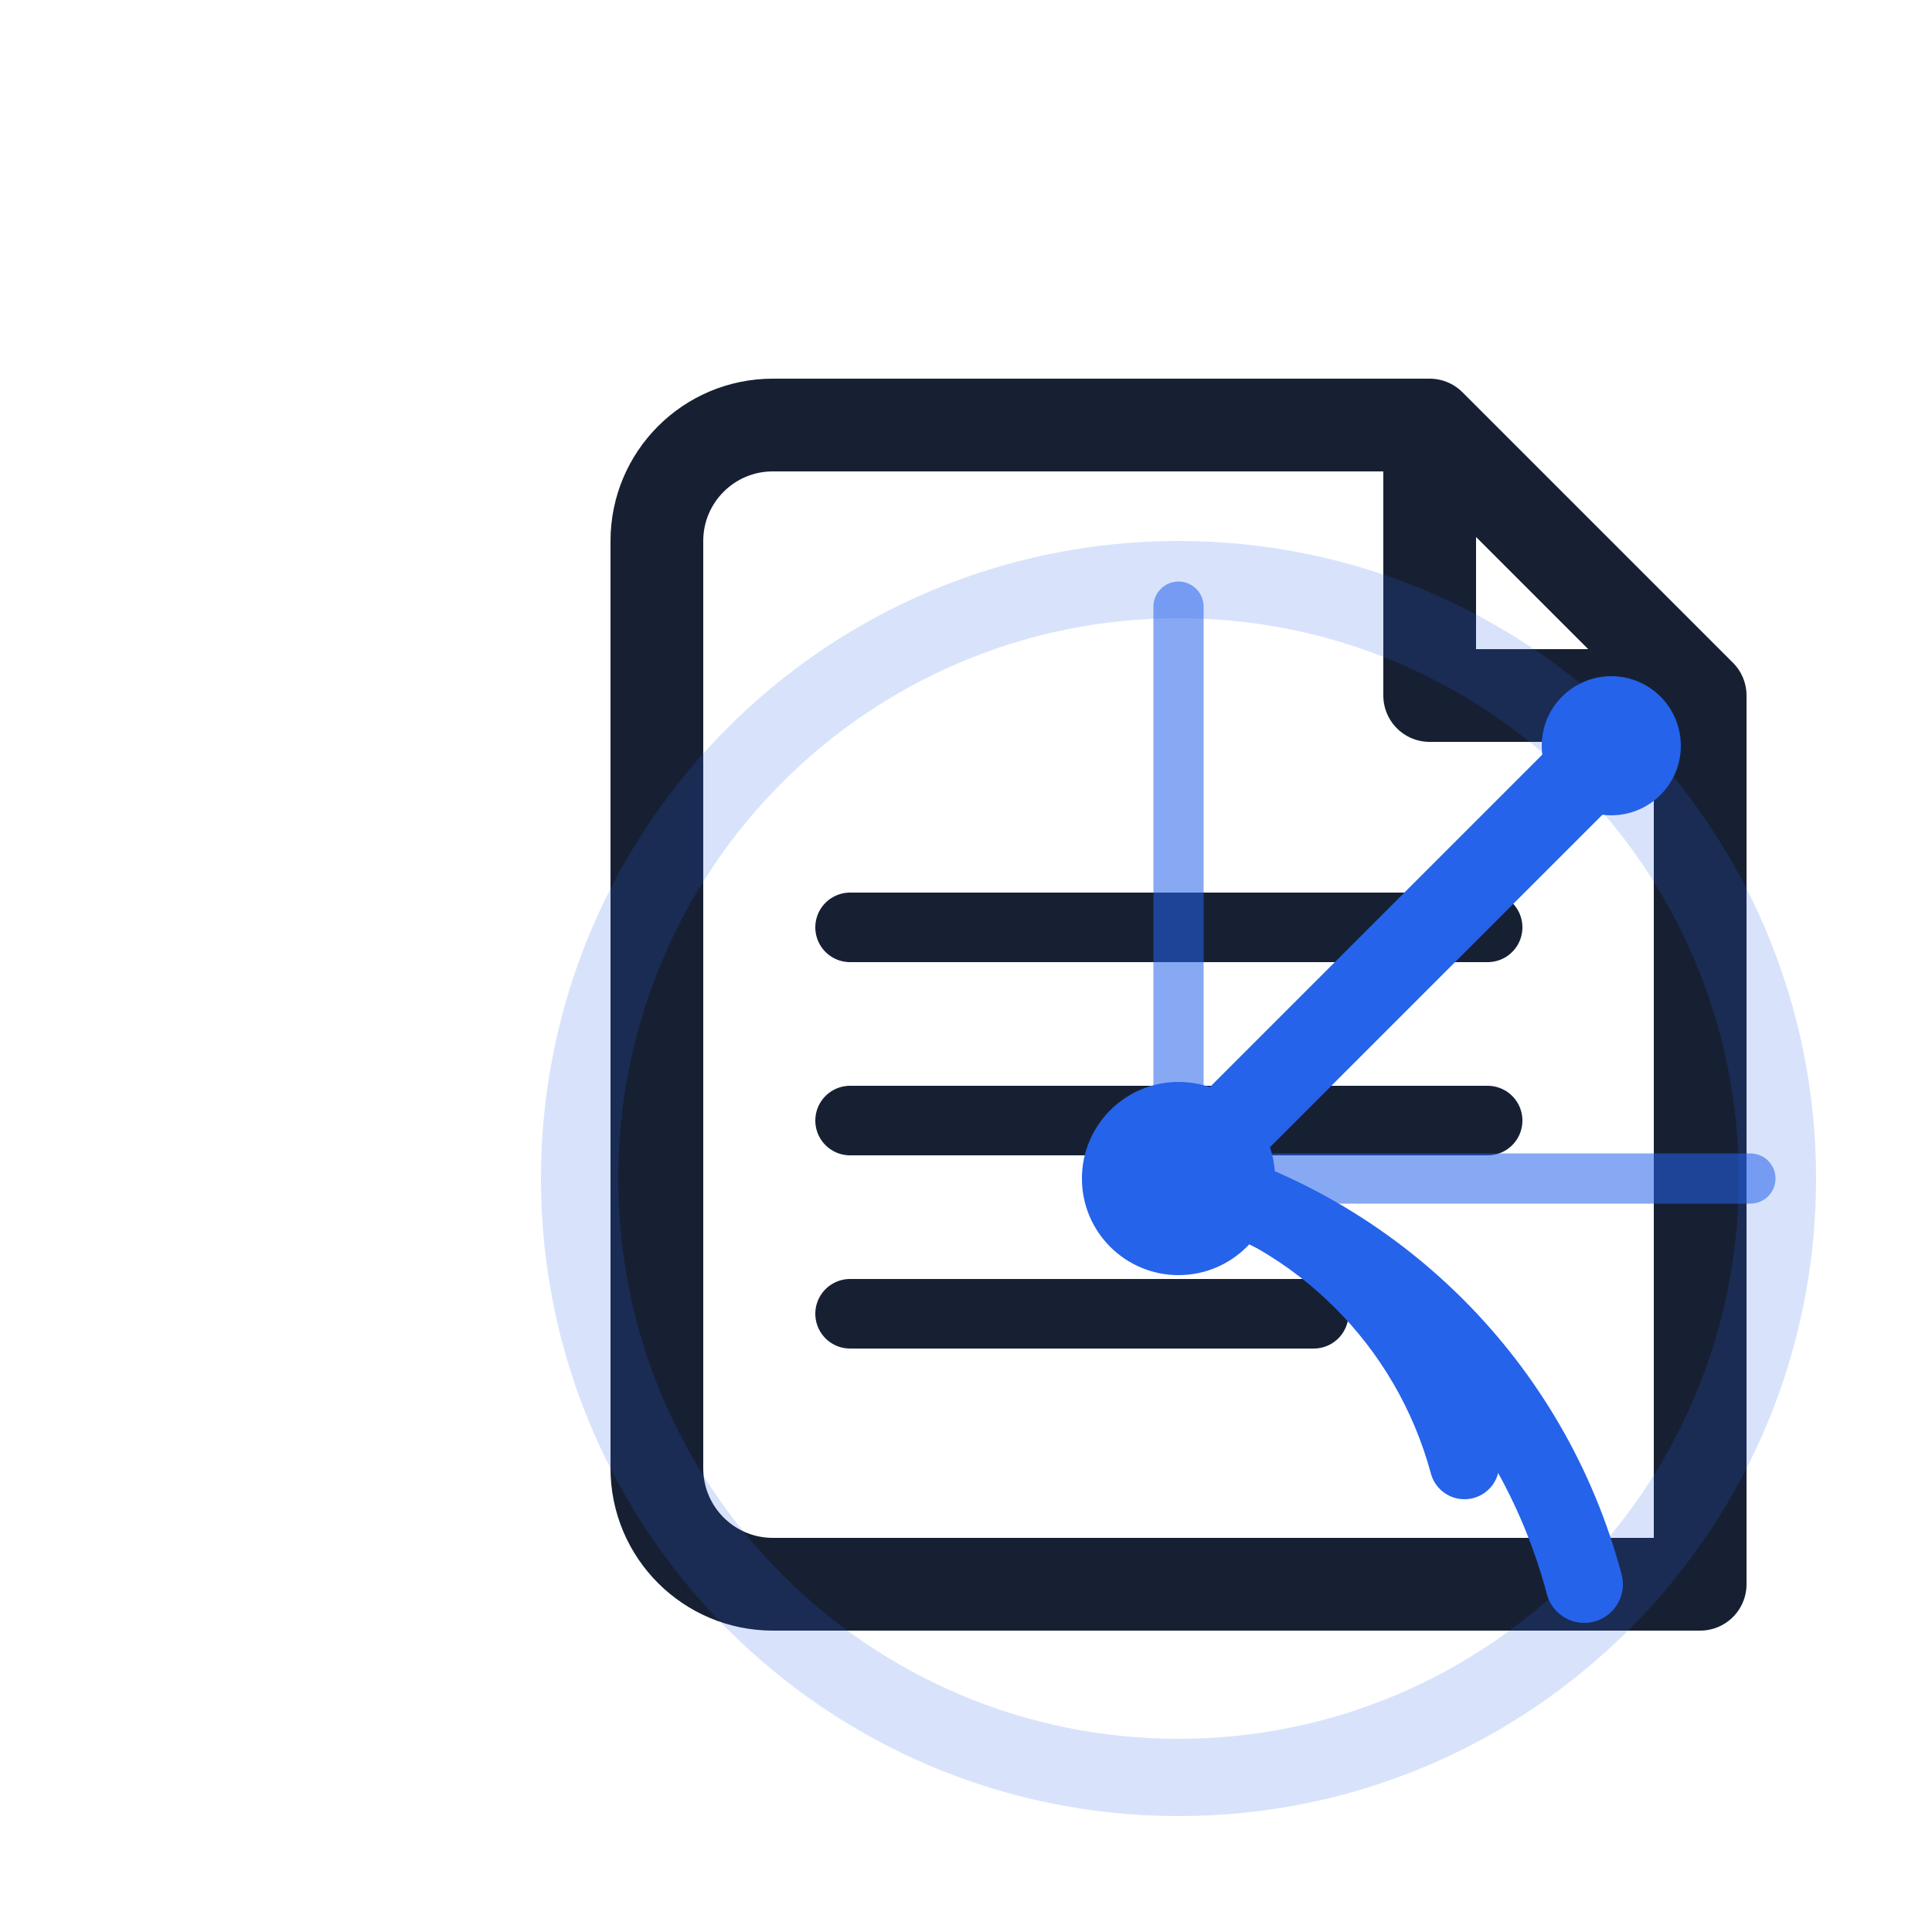
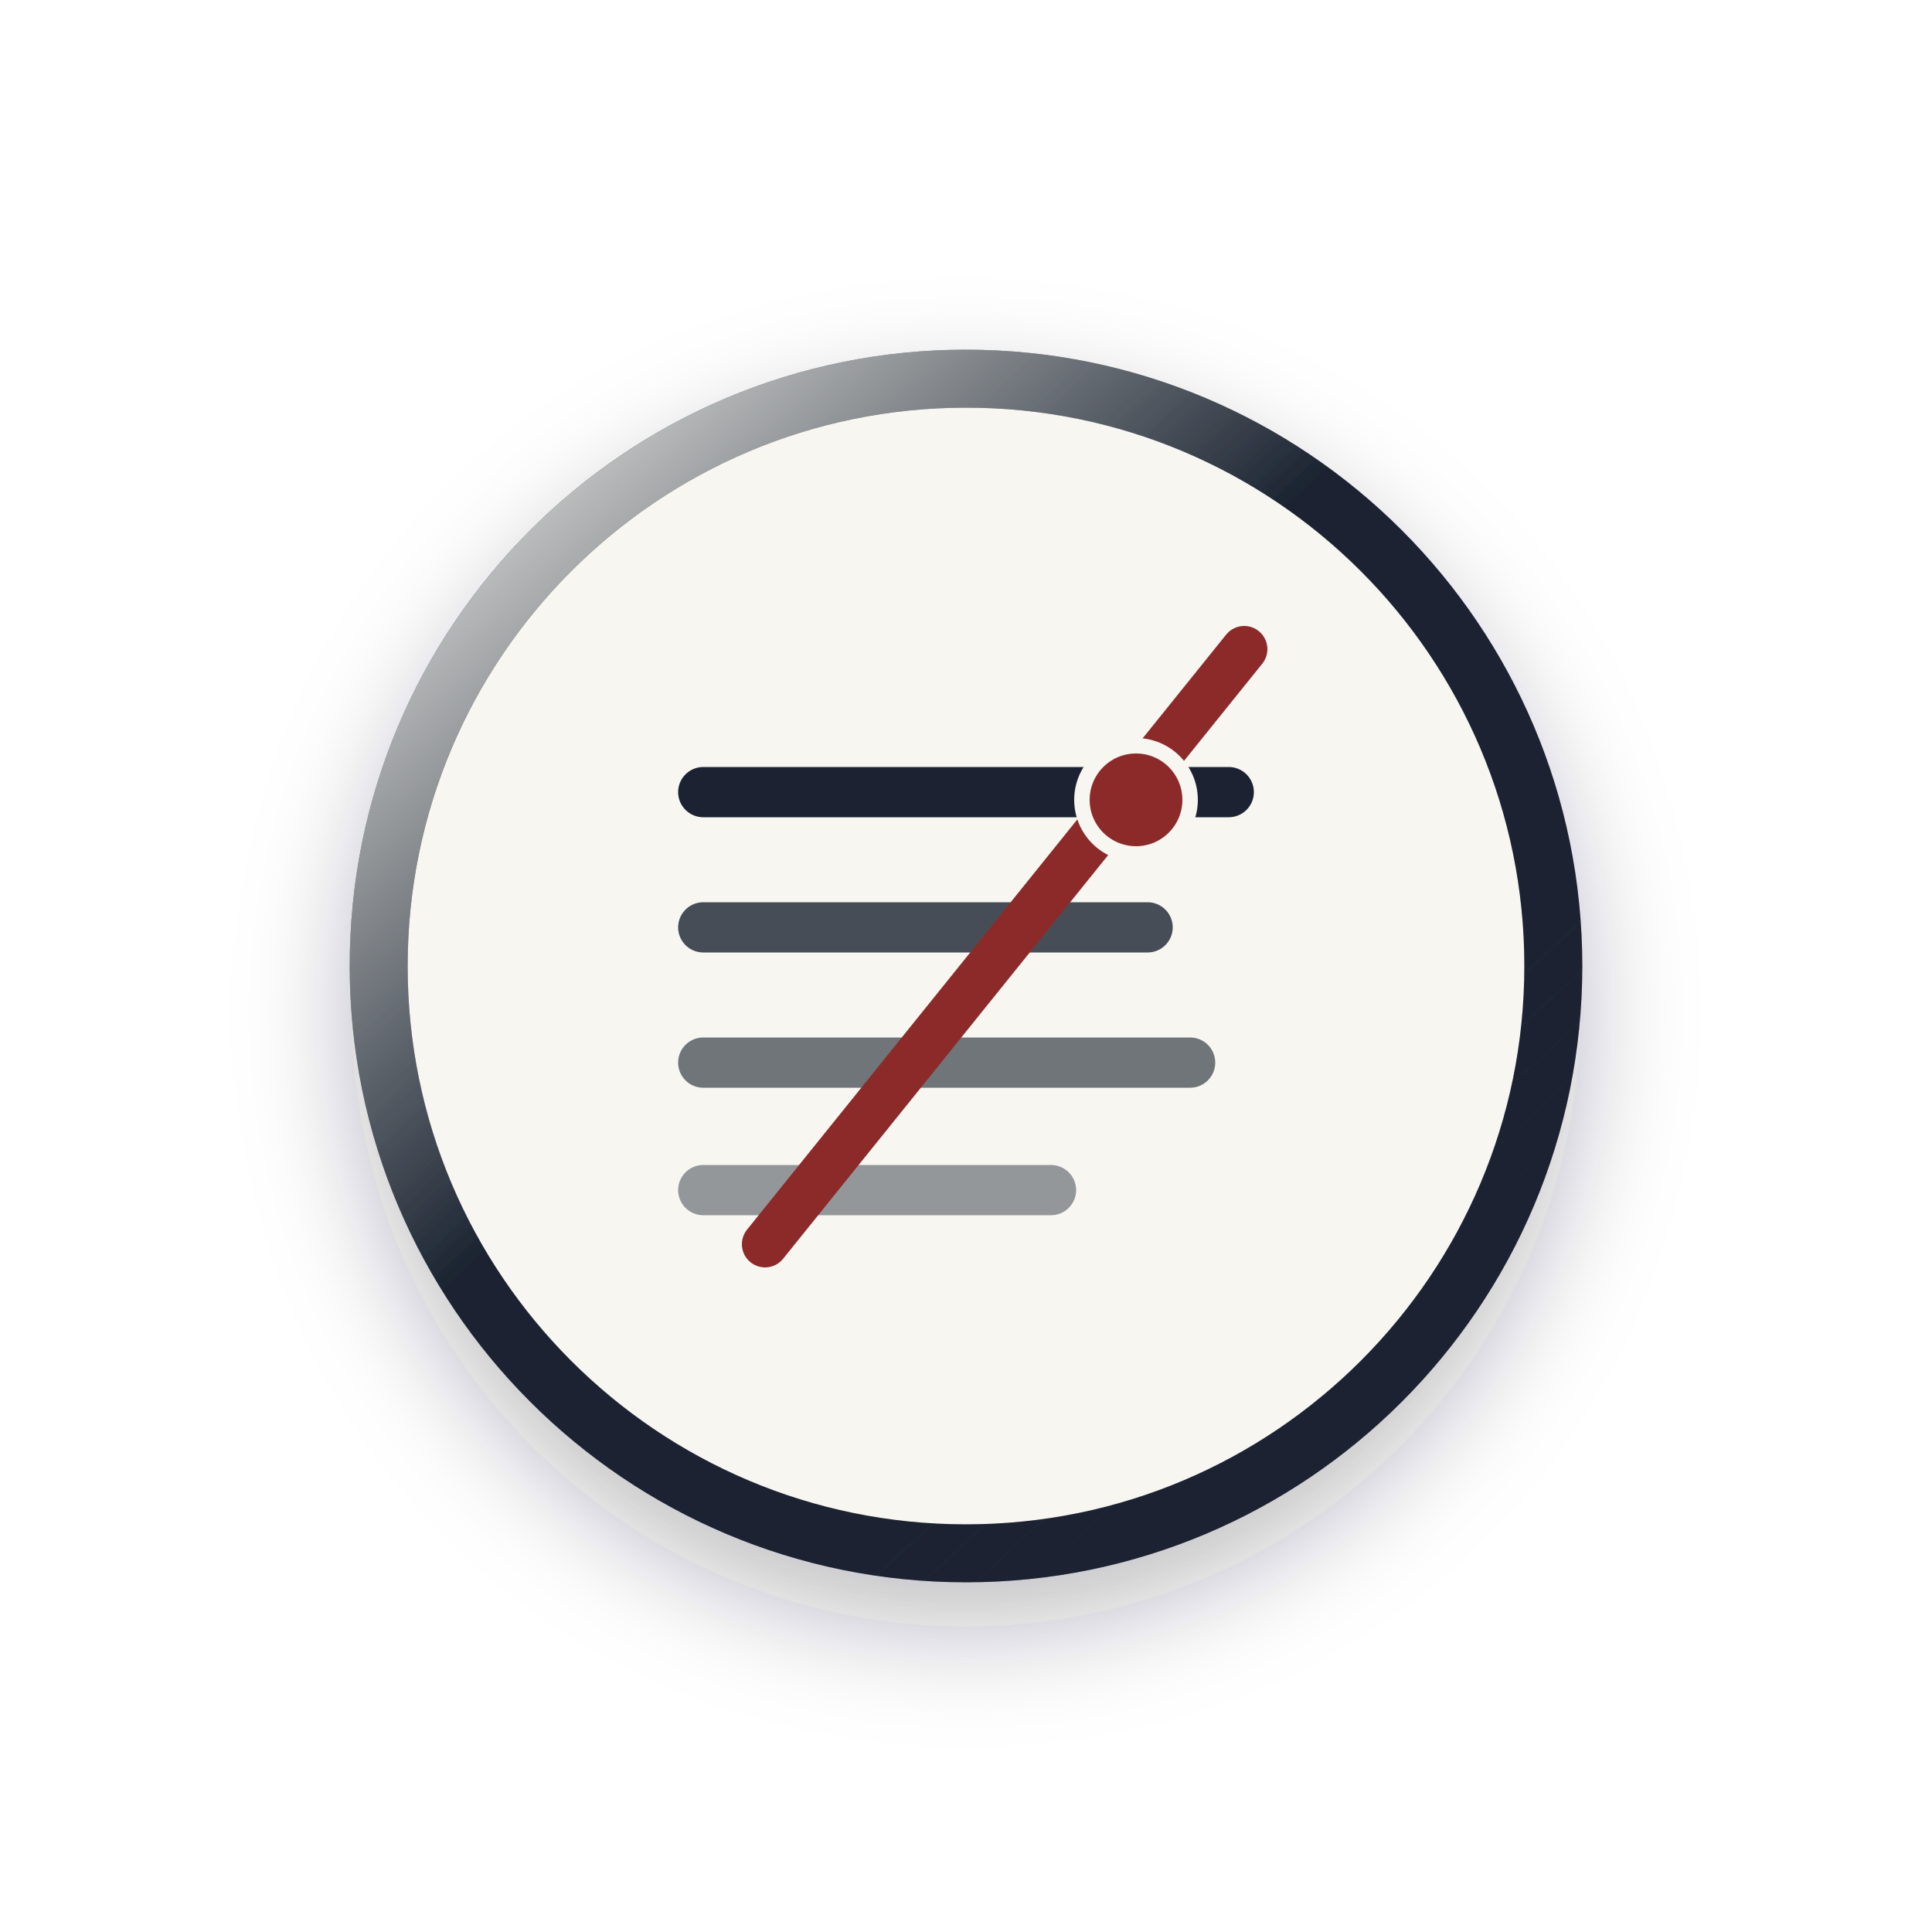
<svg xmlns="http://www.w3.org/2000/svg" width="130" height="130" viewBox="0 0 500 500" fill="none">
-   <g transform="translate(55 55)">
-     <path d="M145 55H315L385 125V355H145C128.431 355 115 341.569 115 325V85C115 68.431 128.431 55 145 55Z" stroke="#172033" stroke-width="24" stroke-linejoin="round" />
-     <path d="M315 55V125H385" stroke="#172033" stroke-width="24" stroke-linejoin="round" />
-     <path d="M165 185H330M165 235H330M165 285H285" stroke="#172033" stroke-width="18" stroke-linecap="round" />
-     <circle cx="250" cy="250" r="155" stroke="#2563EB" stroke-width="20" opacity="0.18" />
-     <path d="M250 250L362 138" stroke="#2563EB" stroke-width="22" stroke-linecap="round" />
-     <path d="M250 250L250 102M250 250L398 250" stroke="#2563EB" stroke-width="13" stroke-linecap="round" opacity="0.55" />
-     <path d="M250 250A148 148 0 0 1 355 355" stroke="#2563EB" stroke-width="20" stroke-linecap="round" />
-     <path d="M250 250A105 105 0 0 1 324 324" stroke="#2563EB" stroke-width="18" stroke-linecap="round" />
-     <circle cx="250" cy="250" r="25" fill="#2563EB" />
-     <circle cx="362" cy="138" r="18" fill="#2563EB" />
+   <defs>
+     <filter id="seal-lift" x="-40%" y="-40%" width="180%" height="180%">
+       <feDropShadow dx="0" dy="12" stdDeviation="14" flood-color="#1B2431" flood-opacity="0.28" />
+     </filter>
+     <linearGradient id="emboss" x1="70" y1="60" x2="330" y2="340" gradientUnits="userSpaceOnUse">
+       <stop offset="0" stop-color="#F7F6F1" stop-opacity="0.9" />
+       <stop offset="0.42" stop-color="#F7F6F1" stop-opacity="0" />
+       <stop offset="0.6" stop-color="#1B2431" stop-opacity="0" />
+       <stop offset="1" stop-color="#1B2431" stop-opacity="0.45" />
+     </linearGradient>
+   </defs>
+   <g transform="translate(50 50)">
+     <g filter="url(#seal-lift)">
+       <circle cx="200" cy="200" r="152" fill="#F7F6F1" stroke="#1B2431" stroke-width="15" />
+       <path d="M132 155H268" stroke="#1B2431" stroke-width="13" stroke-linecap="round" />
+       <path d="M132 190H247" stroke="#1B2431" stroke-width="13" stroke-linecap="round" opacity="0.8" />
+       <path d="M132 225H258" stroke="#1B2431" stroke-width="13" stroke-linecap="round" opacity="0.62" />
+       <path d="M132 258H222" stroke="#1B2431" stroke-width="13" stroke-linecap="round" opacity="0.45" />
+       <path d="M148 272L272 118" stroke="#8C2B2B" stroke-width="12" stroke-linecap="round" />
+       <circle cx="244" cy="157" r="14" fill="#8C2B2B" stroke="#F7F6F1" stroke-width="4" />
+       <circle cx="200" cy="200" r="152" fill="none" stroke="url(#emboss)" stroke-width="15" />
+     </g>
  </g>
</svg>
